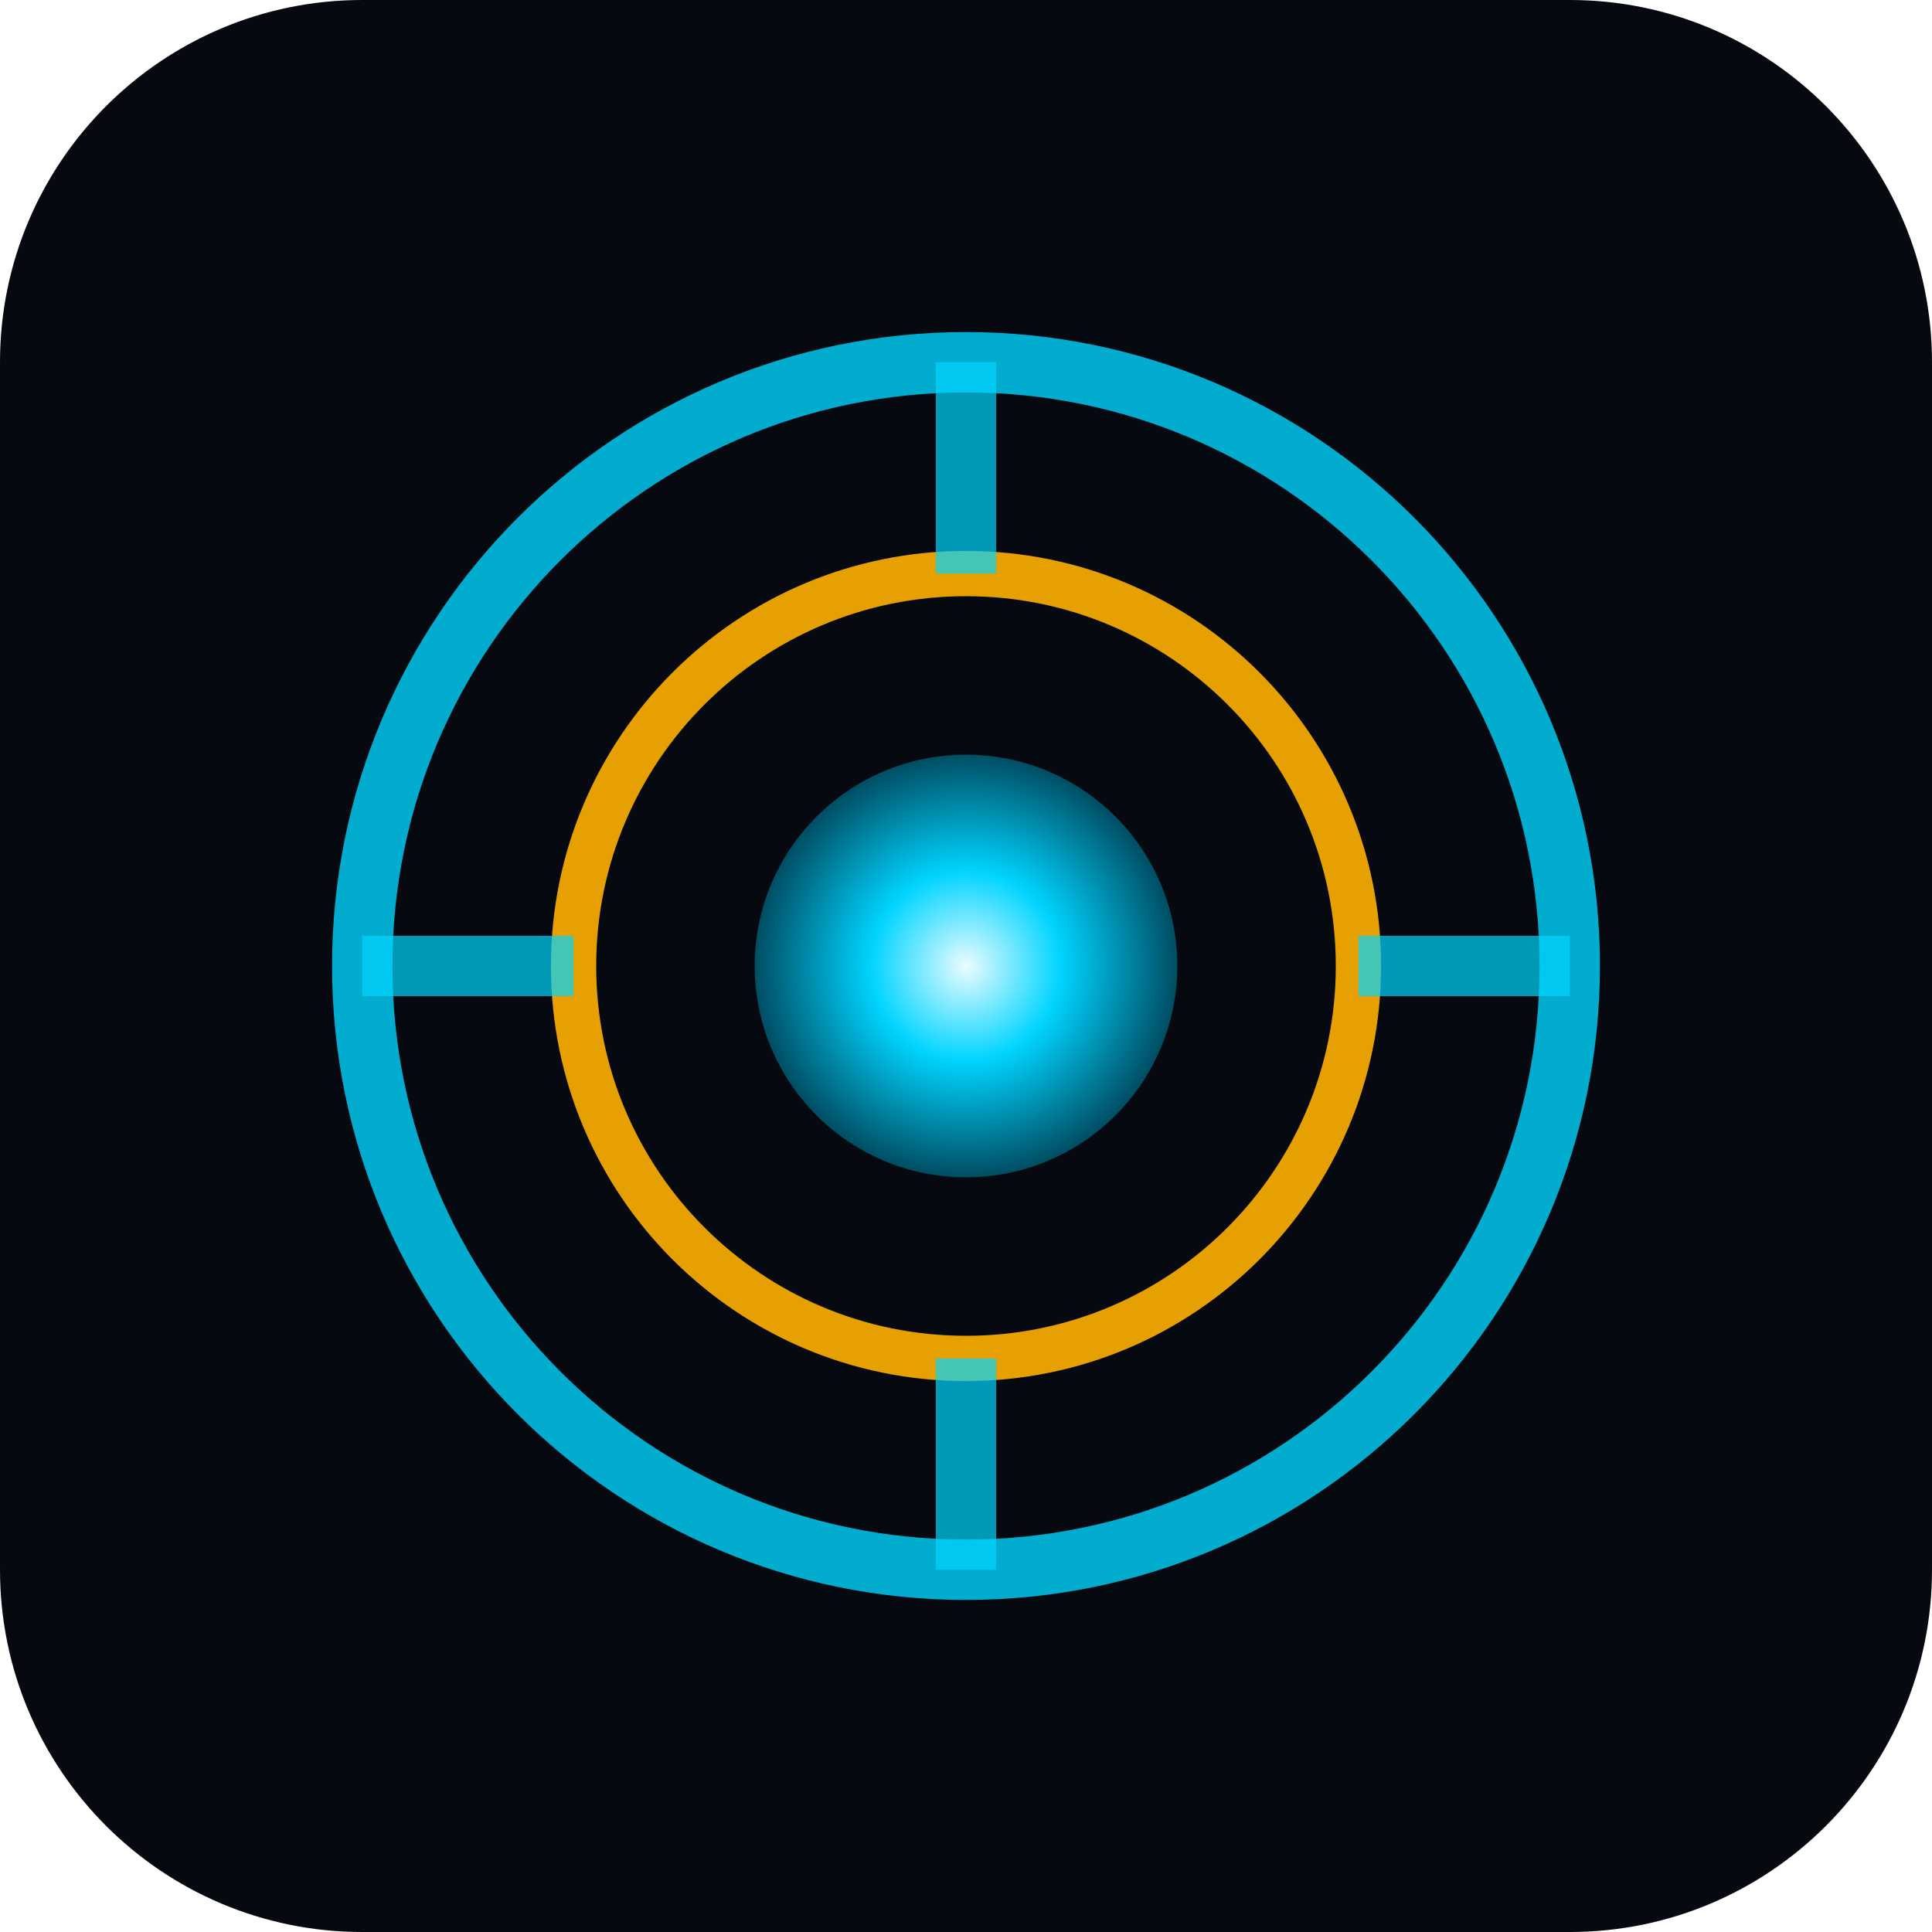
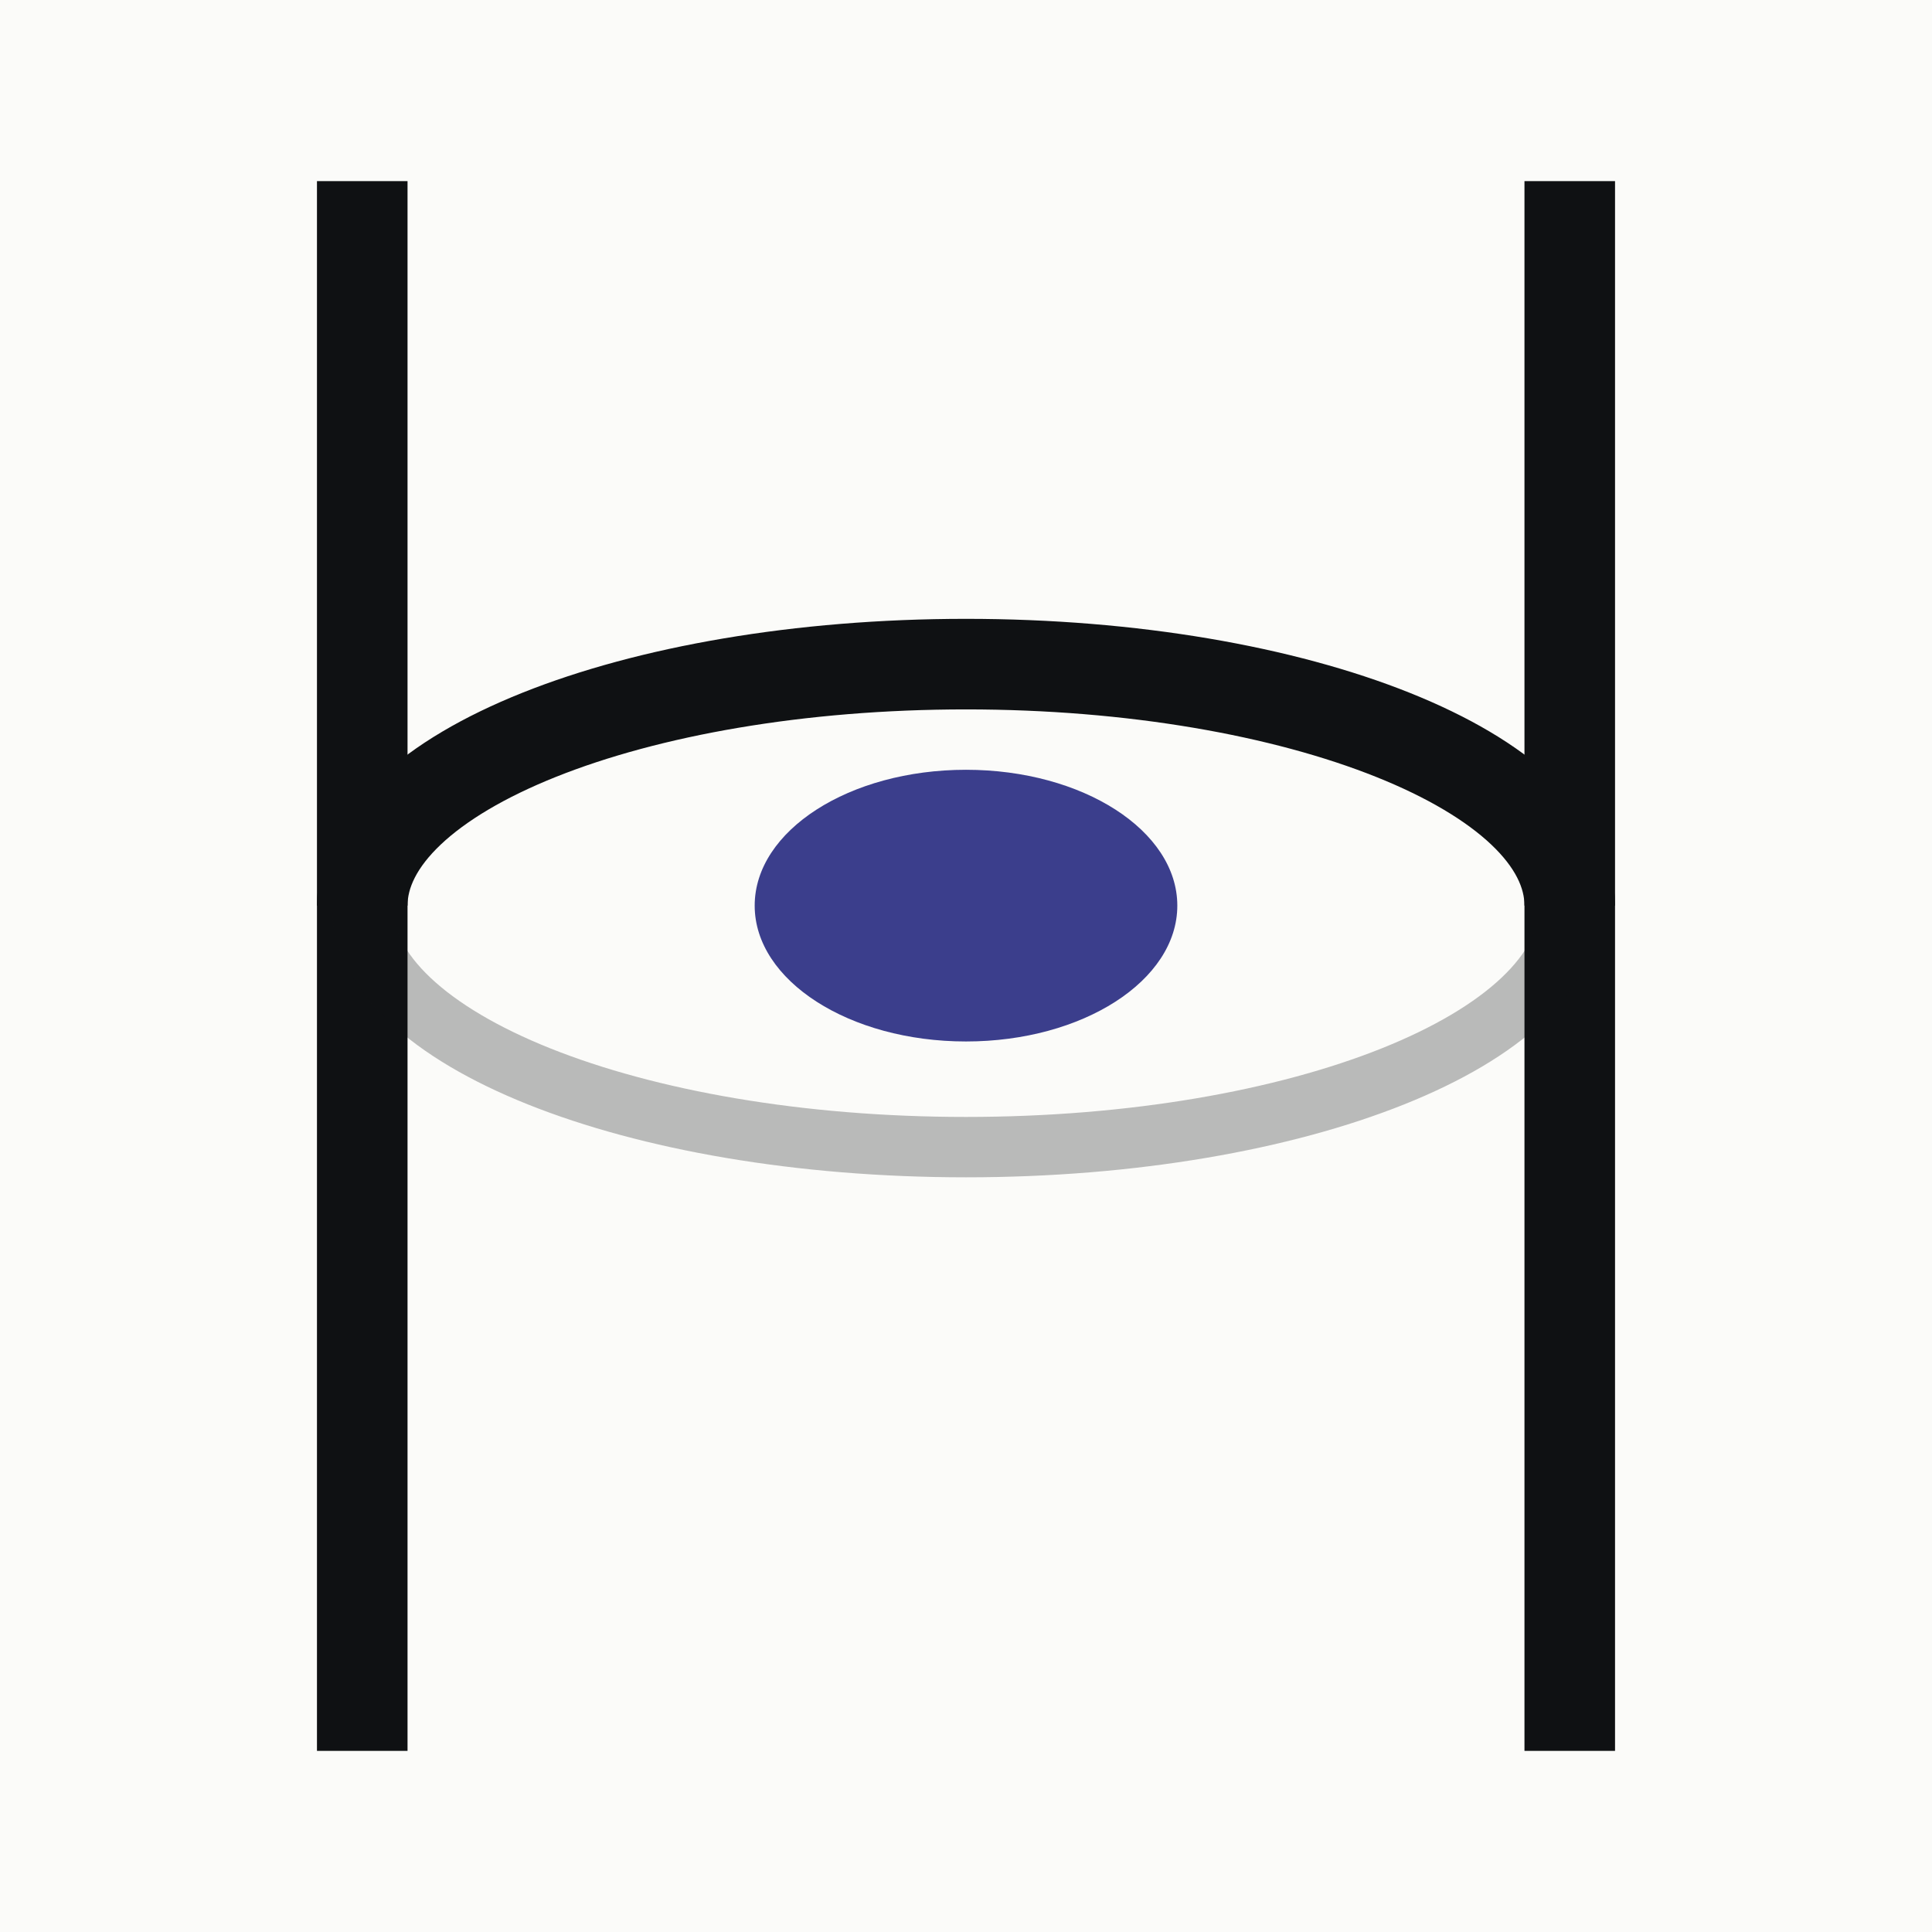
<svg xmlns="http://www.w3.org/2000/svg" viewBox="0 0 64 64" width="64" height="64">
-   <defs>
-     <radialGradient id="core" cx="50%" cy="50%" r="50%">
-       <stop offset="0%" stop-color="#eafcff" />
-       <stop offset="45%" stop-color="#00d4ff" />
-       <stop offset="100%" stop-color="#004e63" />
-     </radialGradient>
-   </defs>
-   <rect width="64" height="64" rx="12" fill="#06090f" />
-   <circle cx="32" cy="32" r="20" fill="none" stroke="#00d4ff" stroke-width="2" opacity="0.8" />
-   <circle cx="32" cy="32" r="13" fill="none" stroke="#ffb000" stroke-width="1.5" opacity="0.9" />
-   <circle cx="32" cy="32" r="7" fill="url(#core)" />
-   <g stroke="#00d4ff" stroke-width="2" opacity="0.7">
-     <line x1="32" y1="12" x2="32" y2="19" />
-     <line x1="32" y1="45" x2="32" y2="52" />
-     <line x1="12" y1="32" x2="19" y2="32" />
-     <line x1="45" y1="32" x2="52" y2="32" />
+   <rect width="64" height="64" fill="#FBFBF9" />
+   <g stroke="#0F1113" stroke-width="3" fill="none">
+     <line x1="12" y1="6" x2="12" y2="58" />
+     <line x1="52" y1="6" x2="52" y2="58" />
  </g>
+   <path d="M12 30 A 20 8 0 0 1 52 30" fill="none" stroke="#0F1113" stroke-width="3" />
+   <path d="M12 30 A 20 8 0 0 0 52 30" fill="none" stroke="#0F1113" stroke-width="2" opacity="0.28" />
+   <ellipse cx="32" cy="30" rx="7" ry="4.5" fill="#3B3E8C" />
</svg>
